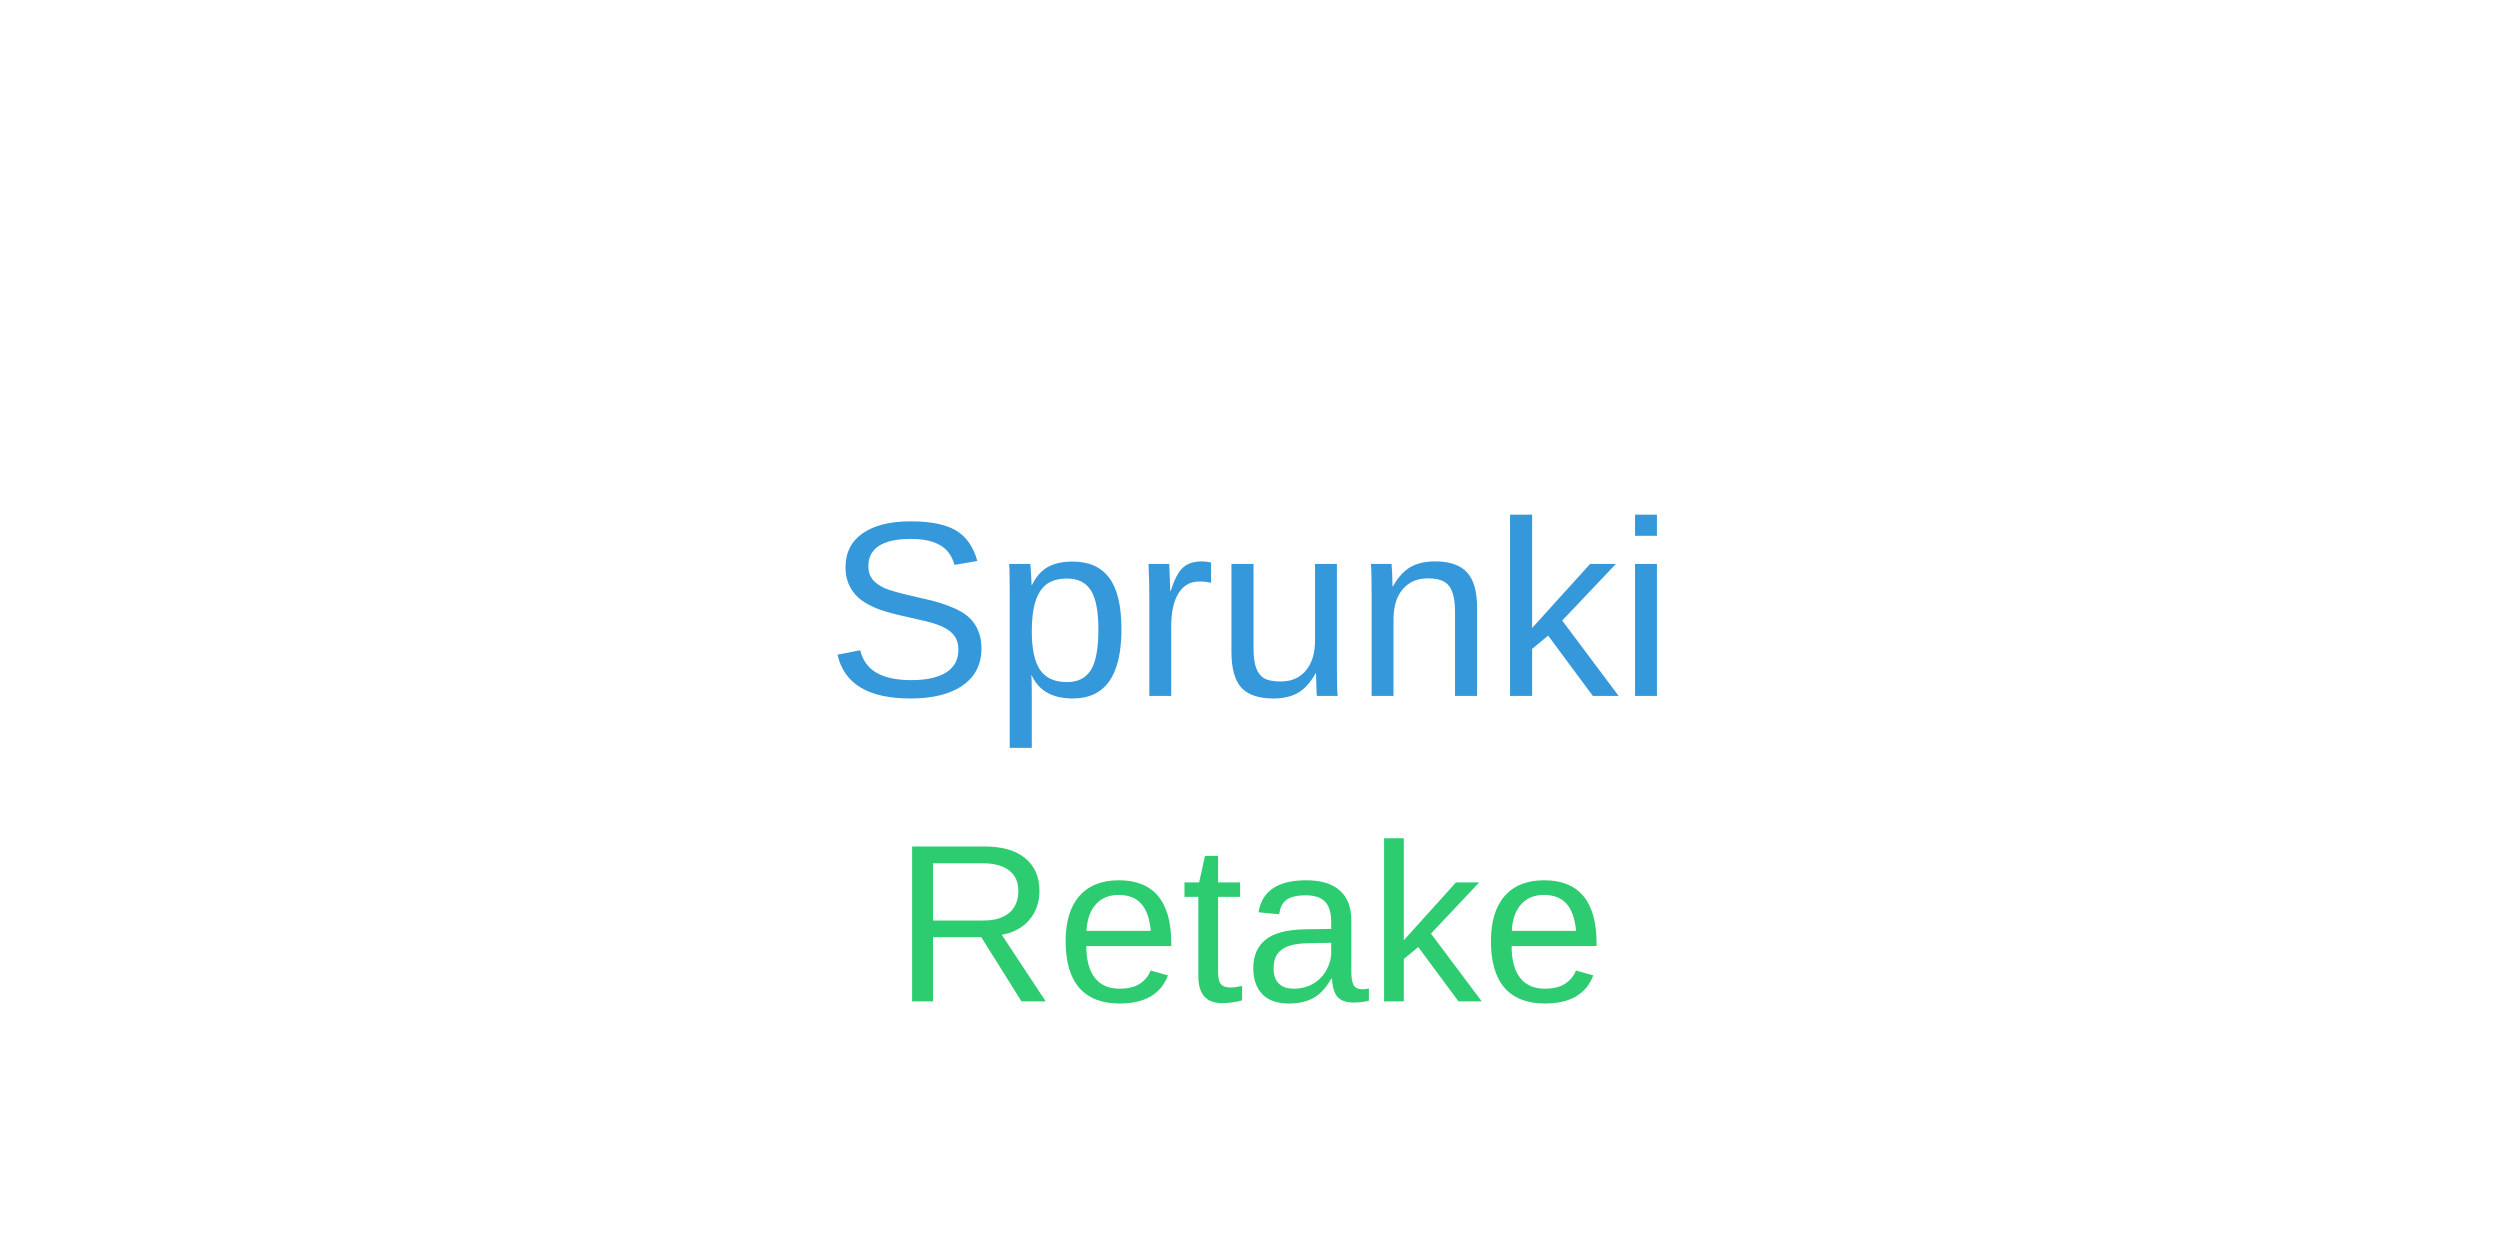
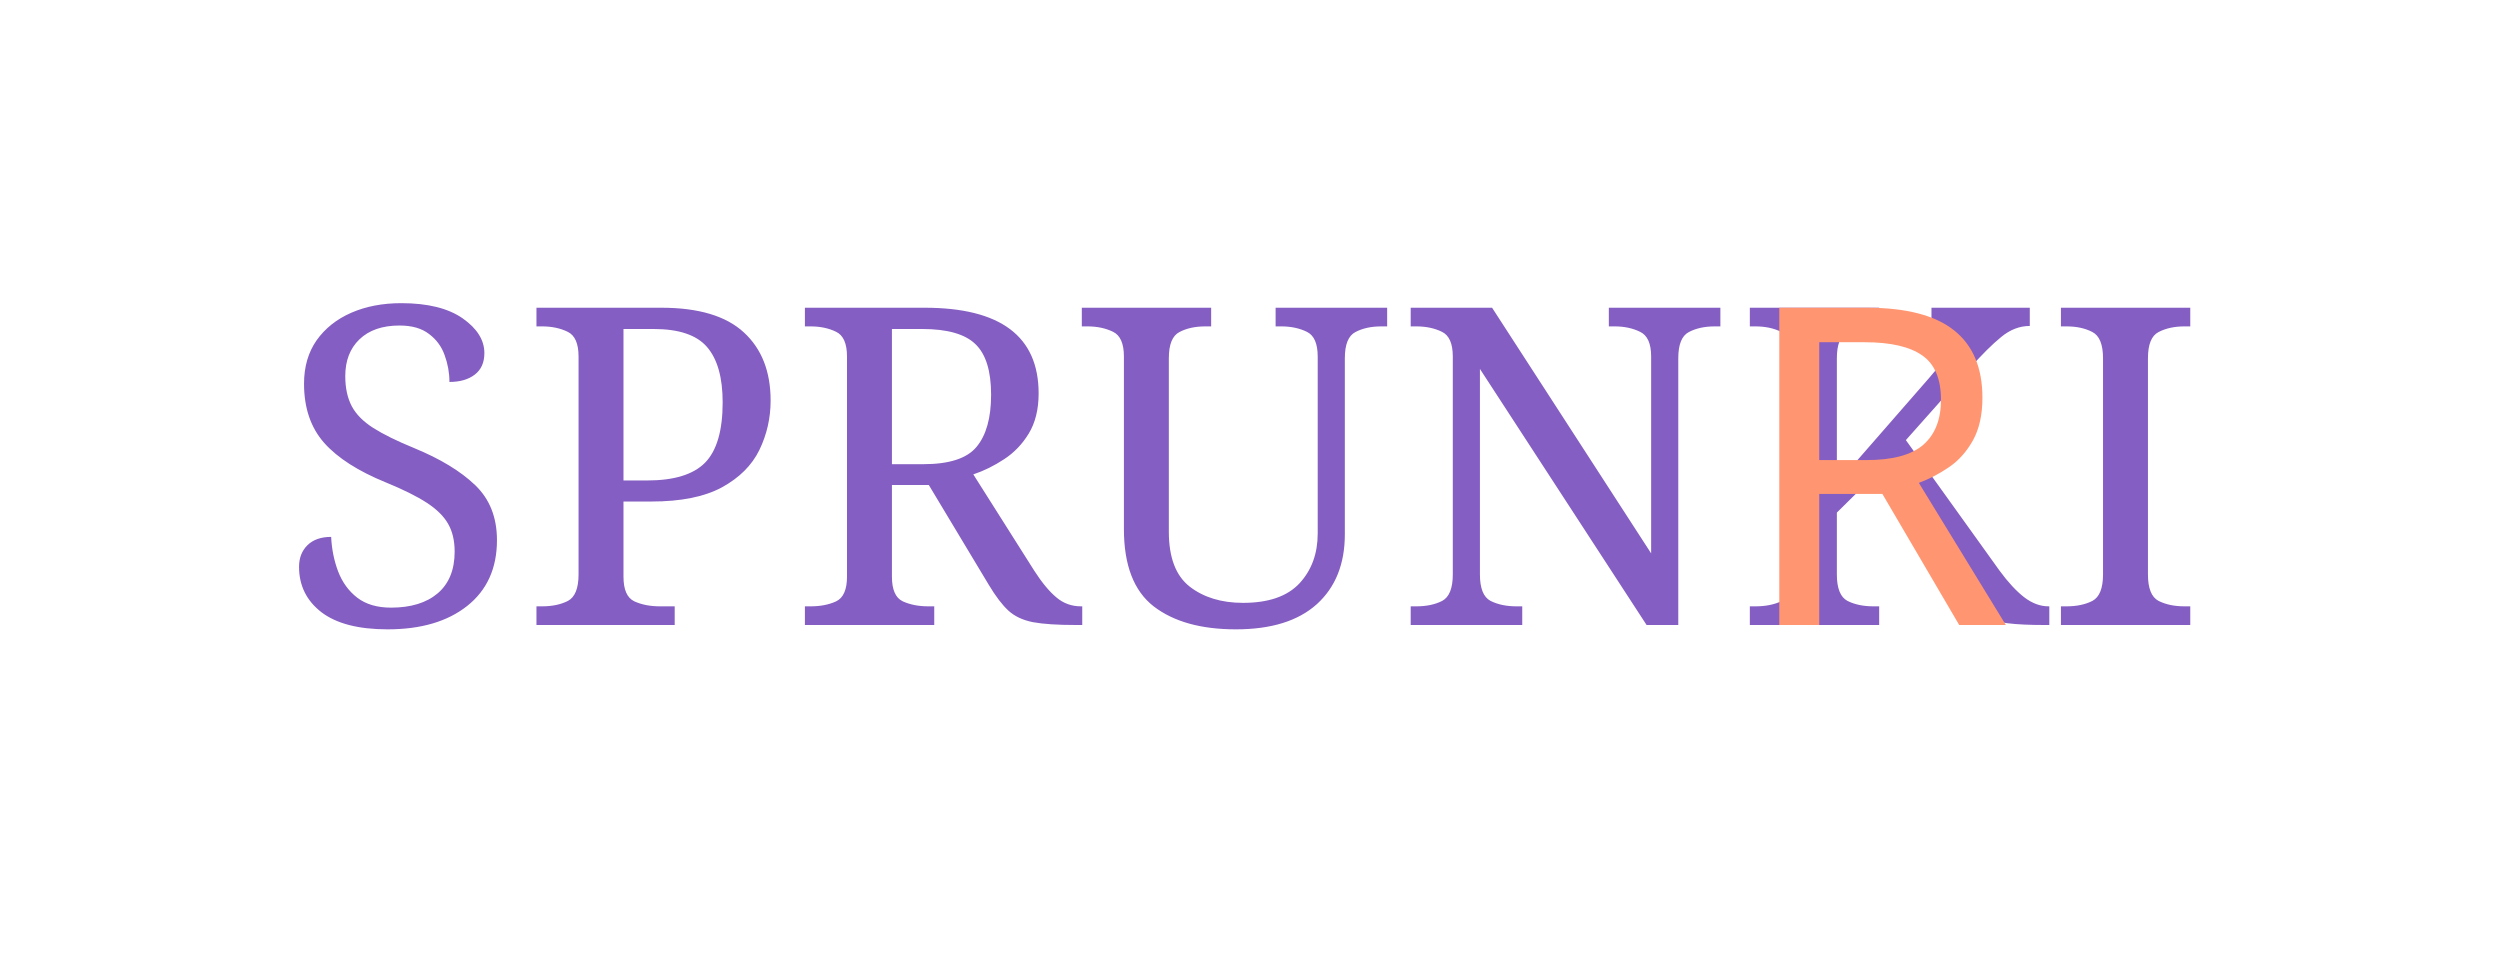
- <svg xmlns="http://www.w3.org/2000/svg" width="200" height="100" viewBox="0 0 200 100">
-   <rect width="100%" height="100%" fill="none" />
-   <text x="50%" y="50%" dominant-baseline="middle" text-anchor="middle" font-family="Arial" font-size="20" fill="#3498db">Sprunki</text>
-   <text x="50%" y="75%" dominant-baseline="middle" text-anchor="middle" font-family="Arial" font-size="18" fill="#2ecc71">Retake</text>
+ <svg xmlns="http://www.w3.org/2000/svg" width="180" height="70">
+   <rect width="100%" height="100%" fill="transparent" />
+   <text x="20" y="45" font-family="Georgia, serif" font-size="32">
+     <tspan fill="#845EC2">SPRUNKI</tspan>
+     <tspan x="125" fill="#FF9671" font-family="Verdana, sans-serif">R</tspan>
+   </text>
</svg>
